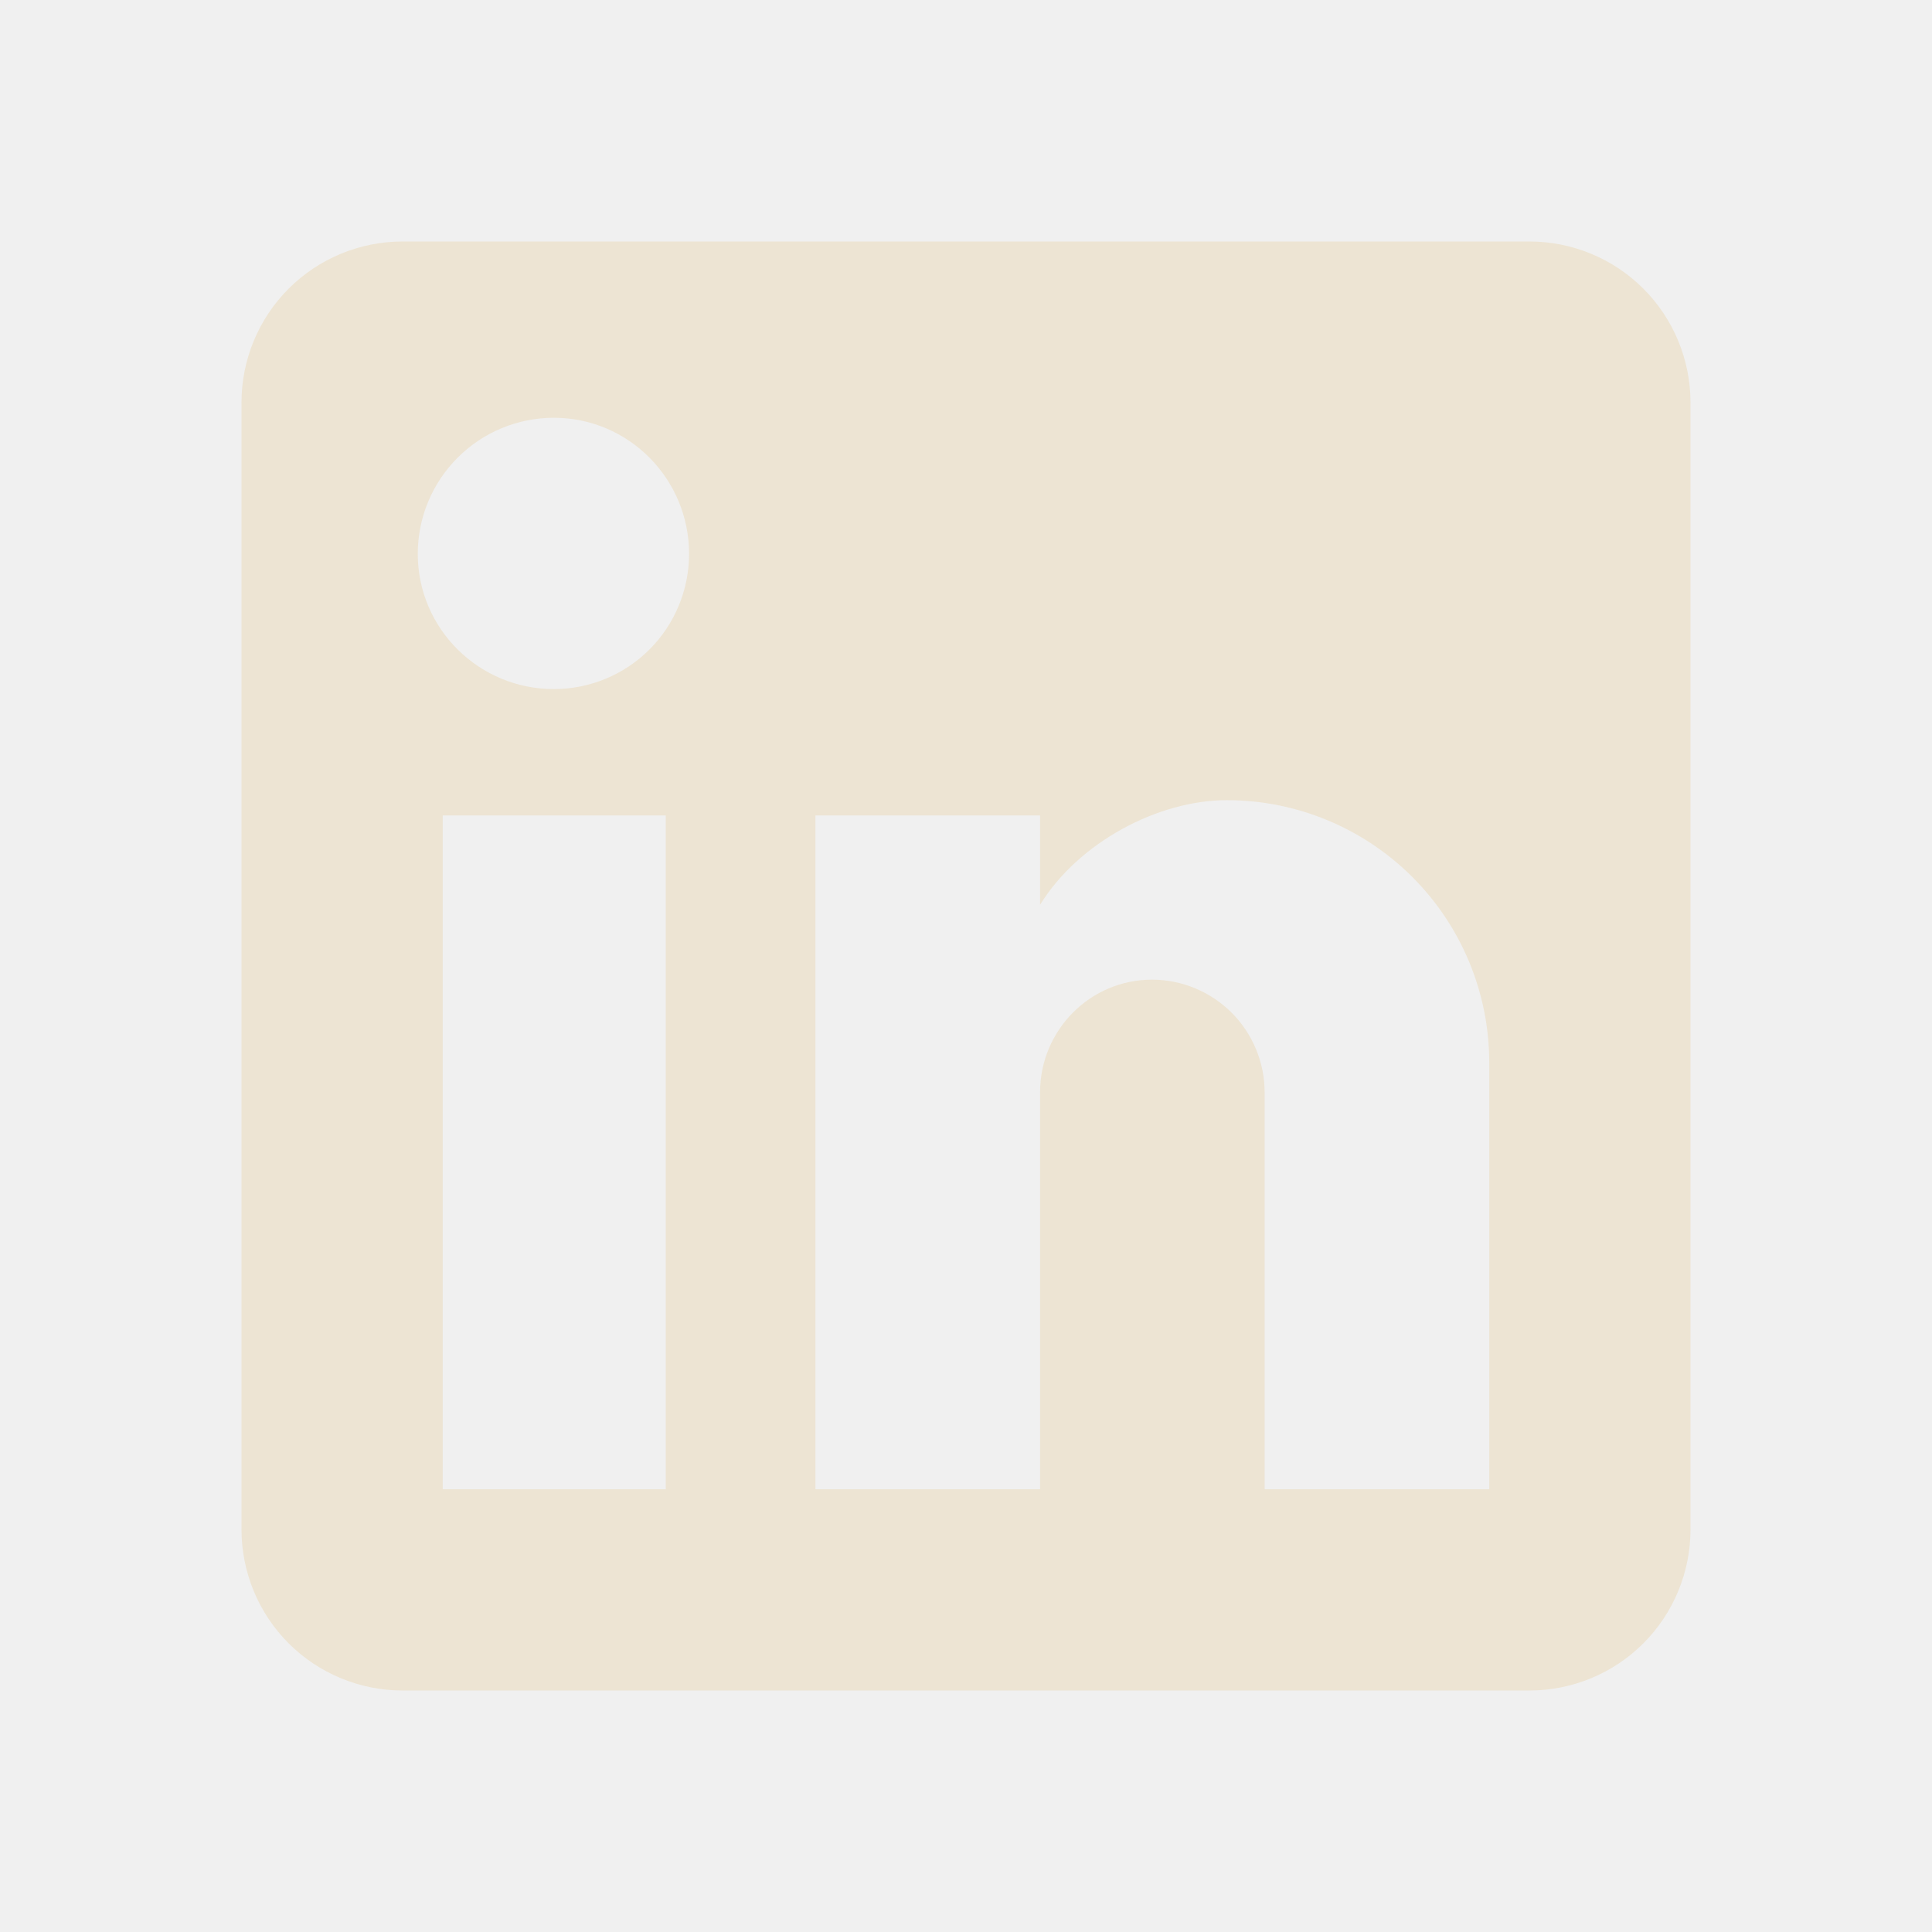
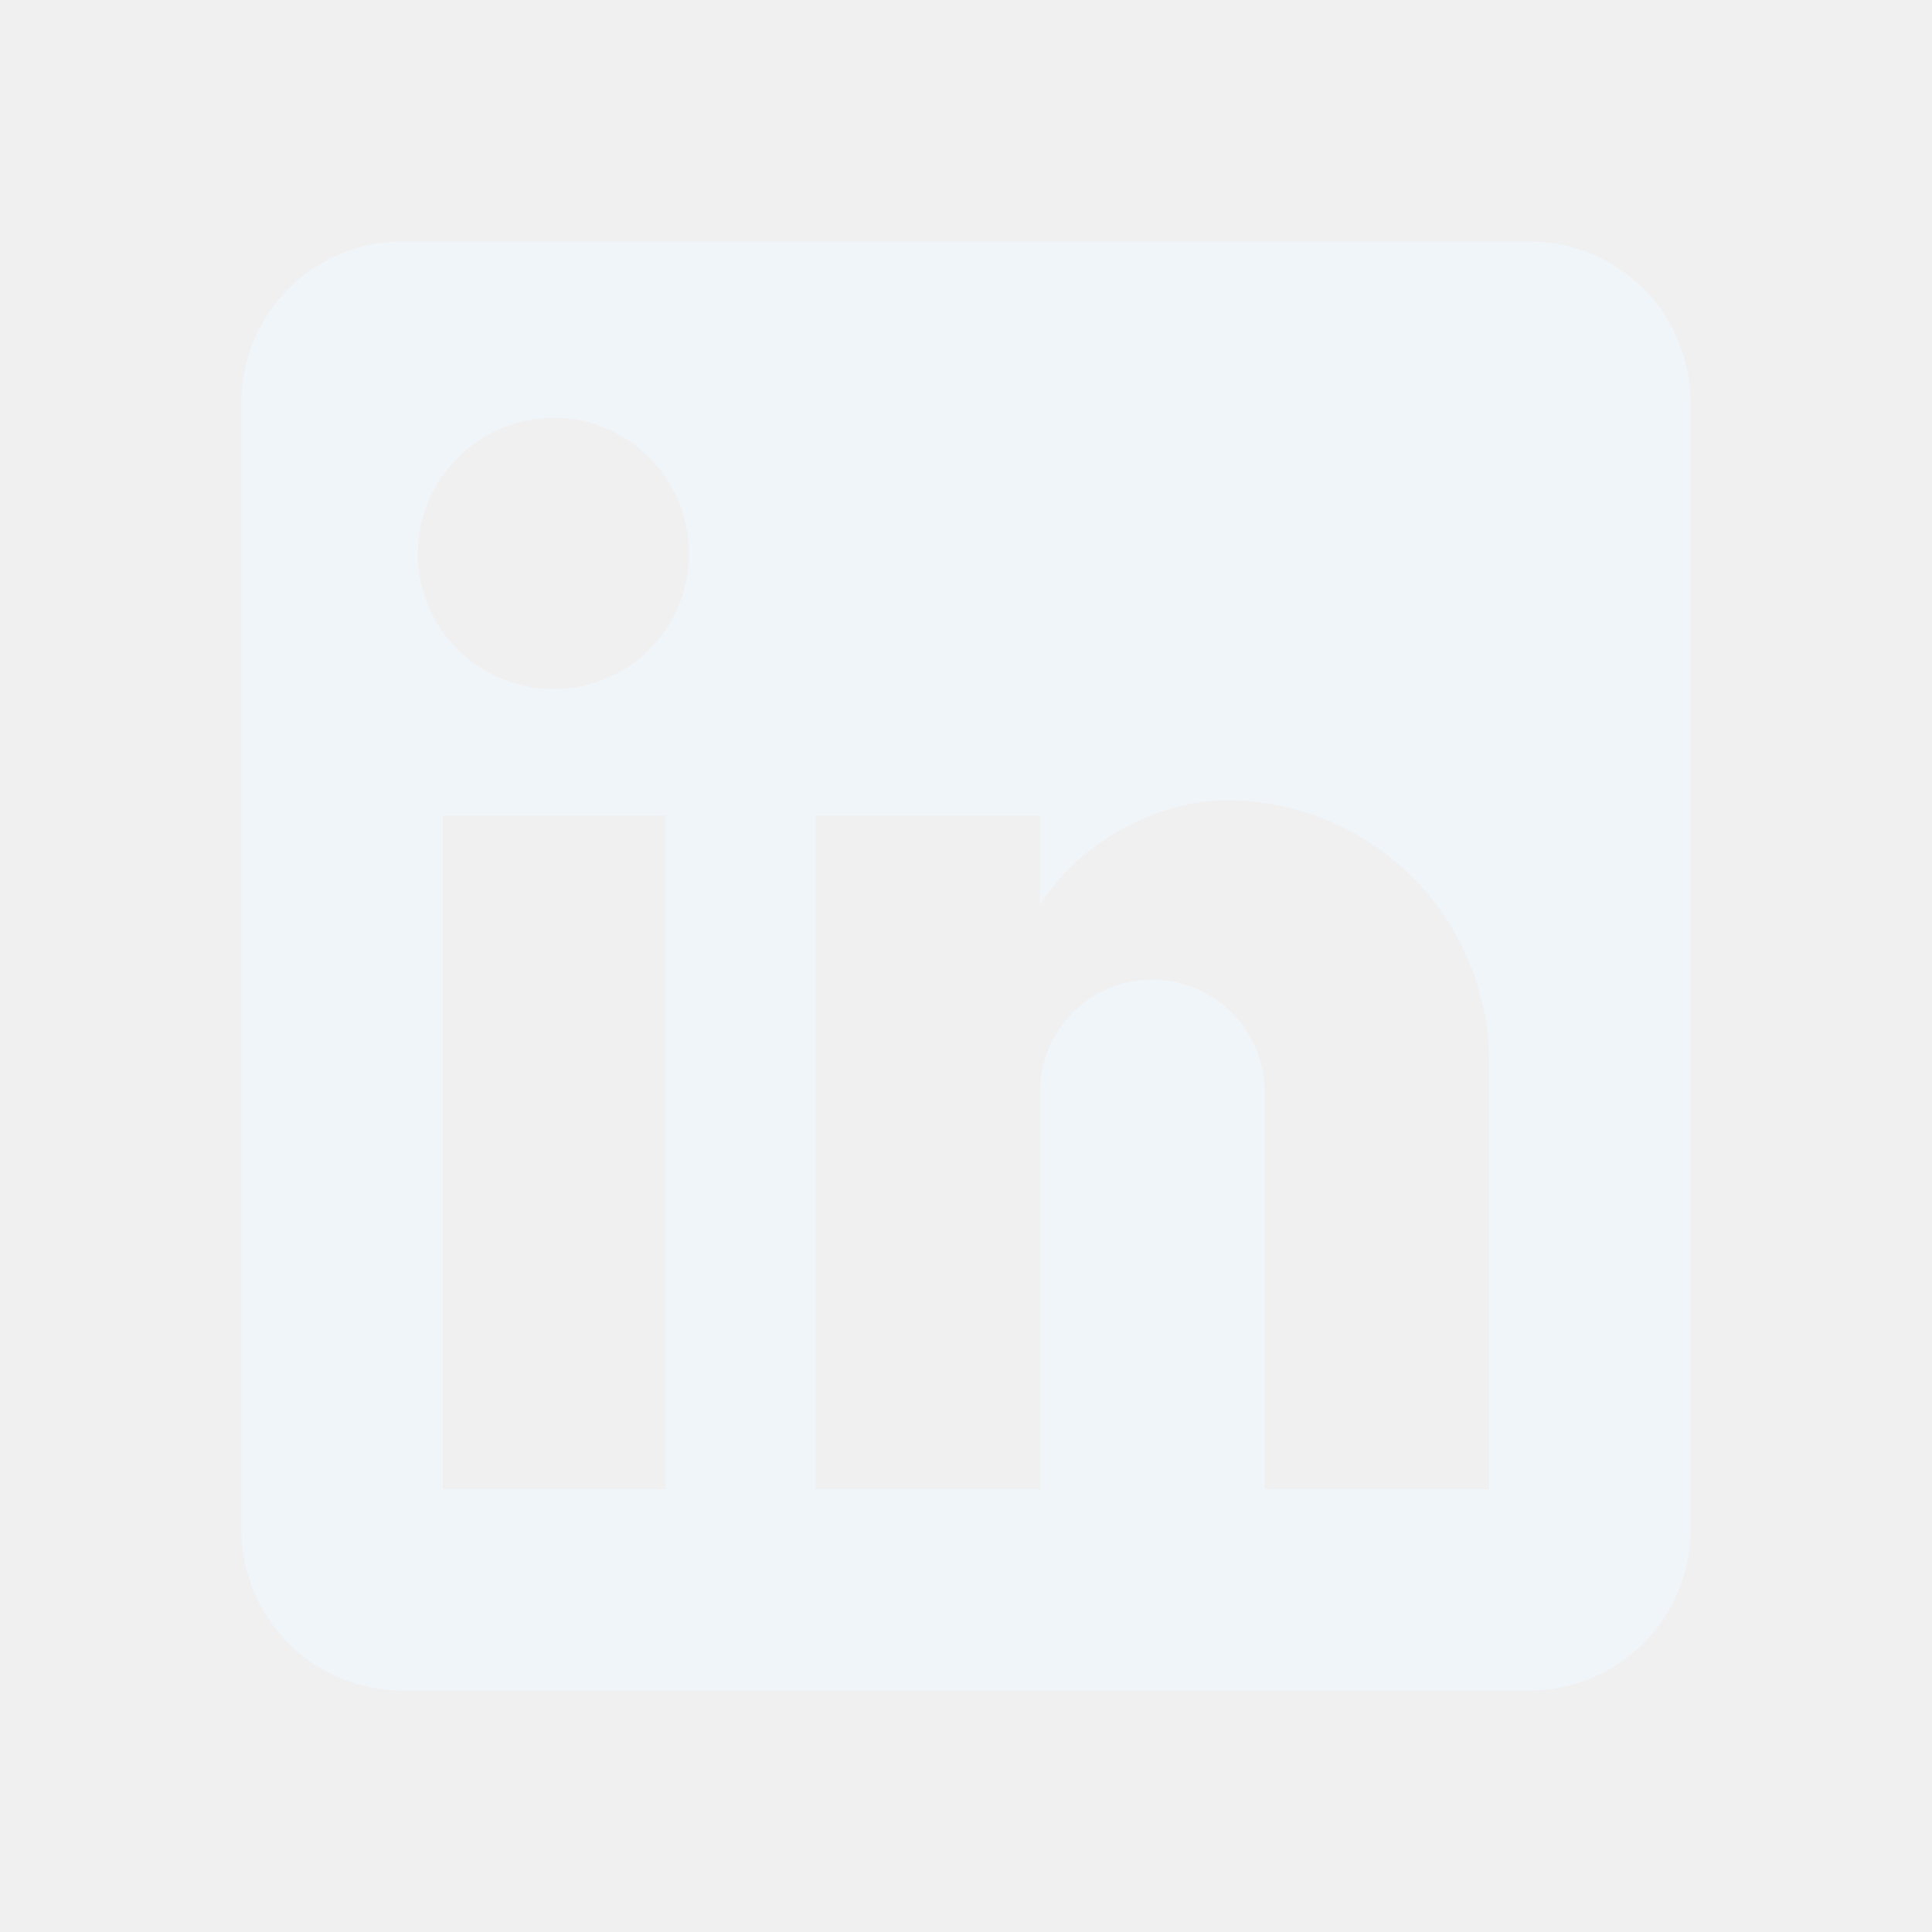
<svg xmlns="http://www.w3.org/2000/svg" width="42" height="42" viewBox="0 0 42 42" fill="none">
  <g clip-path="url(#clip0_1_569)">
-     <path d="M33.25 5.25C34.178 5.25 35.069 5.619 35.725 6.275C36.381 6.931 36.75 7.822 36.75 8.75V33.25C36.75 34.178 36.381 35.069 35.725 35.725C35.069 36.381 34.178 36.75 33.25 36.75H8.75C7.822 36.75 6.931 36.381 6.275 35.725C5.619 35.069 5.25 34.178 5.25 33.25V8.75C5.25 7.822 5.619 6.931 6.275 6.275C6.931 5.619 7.822 5.25 8.75 5.25H33.25ZM32.375 32.375V23.1C32.375 21.587 31.774 20.136 30.704 19.066C29.634 17.996 28.183 17.395 26.67 17.395C25.183 17.395 23.45 18.305 22.61 19.67V17.727H17.727V32.375H22.61V23.747C22.61 22.4 23.695 21.297 25.043 21.297C25.692 21.297 26.315 21.556 26.775 22.015C27.234 22.475 27.492 23.098 27.492 23.747V32.375H32.375ZM12.04 14.98C12.82 14.98 13.568 14.67 14.119 14.119C14.67 13.568 14.98 12.82 14.98 12.04C14.98 10.412 13.668 9.082 12.04 9.082C11.256 9.082 10.503 9.394 9.949 9.949C9.394 10.503 9.082 11.256 9.082 12.04C9.082 13.668 10.412 14.98 12.04 14.98ZM14.473 32.375V17.727H9.625V32.375H14.473Z" fill="#EDE4D3" />
+     <path d="M33.25 5.25C34.178 5.25 35.069 5.619 35.725 6.275C36.381 6.931 36.75 7.822 36.75 8.75V33.25C36.75 34.178 36.381 35.069 35.725 35.725C35.069 36.381 34.178 36.75 33.25 36.75H8.75C7.822 36.75 6.931 36.381 6.275 35.725C5.619 35.069 5.25 34.178 5.25 33.25V8.75C5.25 7.822 5.619 6.931 6.275 6.275C6.931 5.619 7.822 5.25 8.75 5.25H33.25ZM32.375 32.375V23.1C32.375 21.587 31.774 20.136 30.704 19.066C29.634 17.996 28.183 17.395 26.67 17.395C25.183 17.395 23.45 18.305 22.61 19.67V17.727H17.727V32.375H22.61V23.747C22.61 22.4 23.695 21.297 25.043 21.297C25.692 21.297 26.315 21.556 26.775 22.015C27.234 22.475 27.492 23.098 27.492 23.747V32.375H32.375ZM12.04 14.98C12.82 14.98 13.568 14.67 14.119 14.119C14.67 13.568 14.98 12.82 14.98 12.04C14.98 10.412 13.668 9.082 12.04 9.082C11.256 9.082 10.503 9.394 9.949 9.949C9.394 10.503 9.082 11.256 9.082 12.04C9.082 13.668 10.412 14.98 12.04 14.98ZM14.473 32.375V17.727H9.625V32.375H14.473Z" fill="#F0F5FA" />
  </g>
  <defs>
    <clipPath id="clip0_1_569">
      <rect width="42" height="42" fill="white" />
    </clipPath>
  </defs>
</svg>
